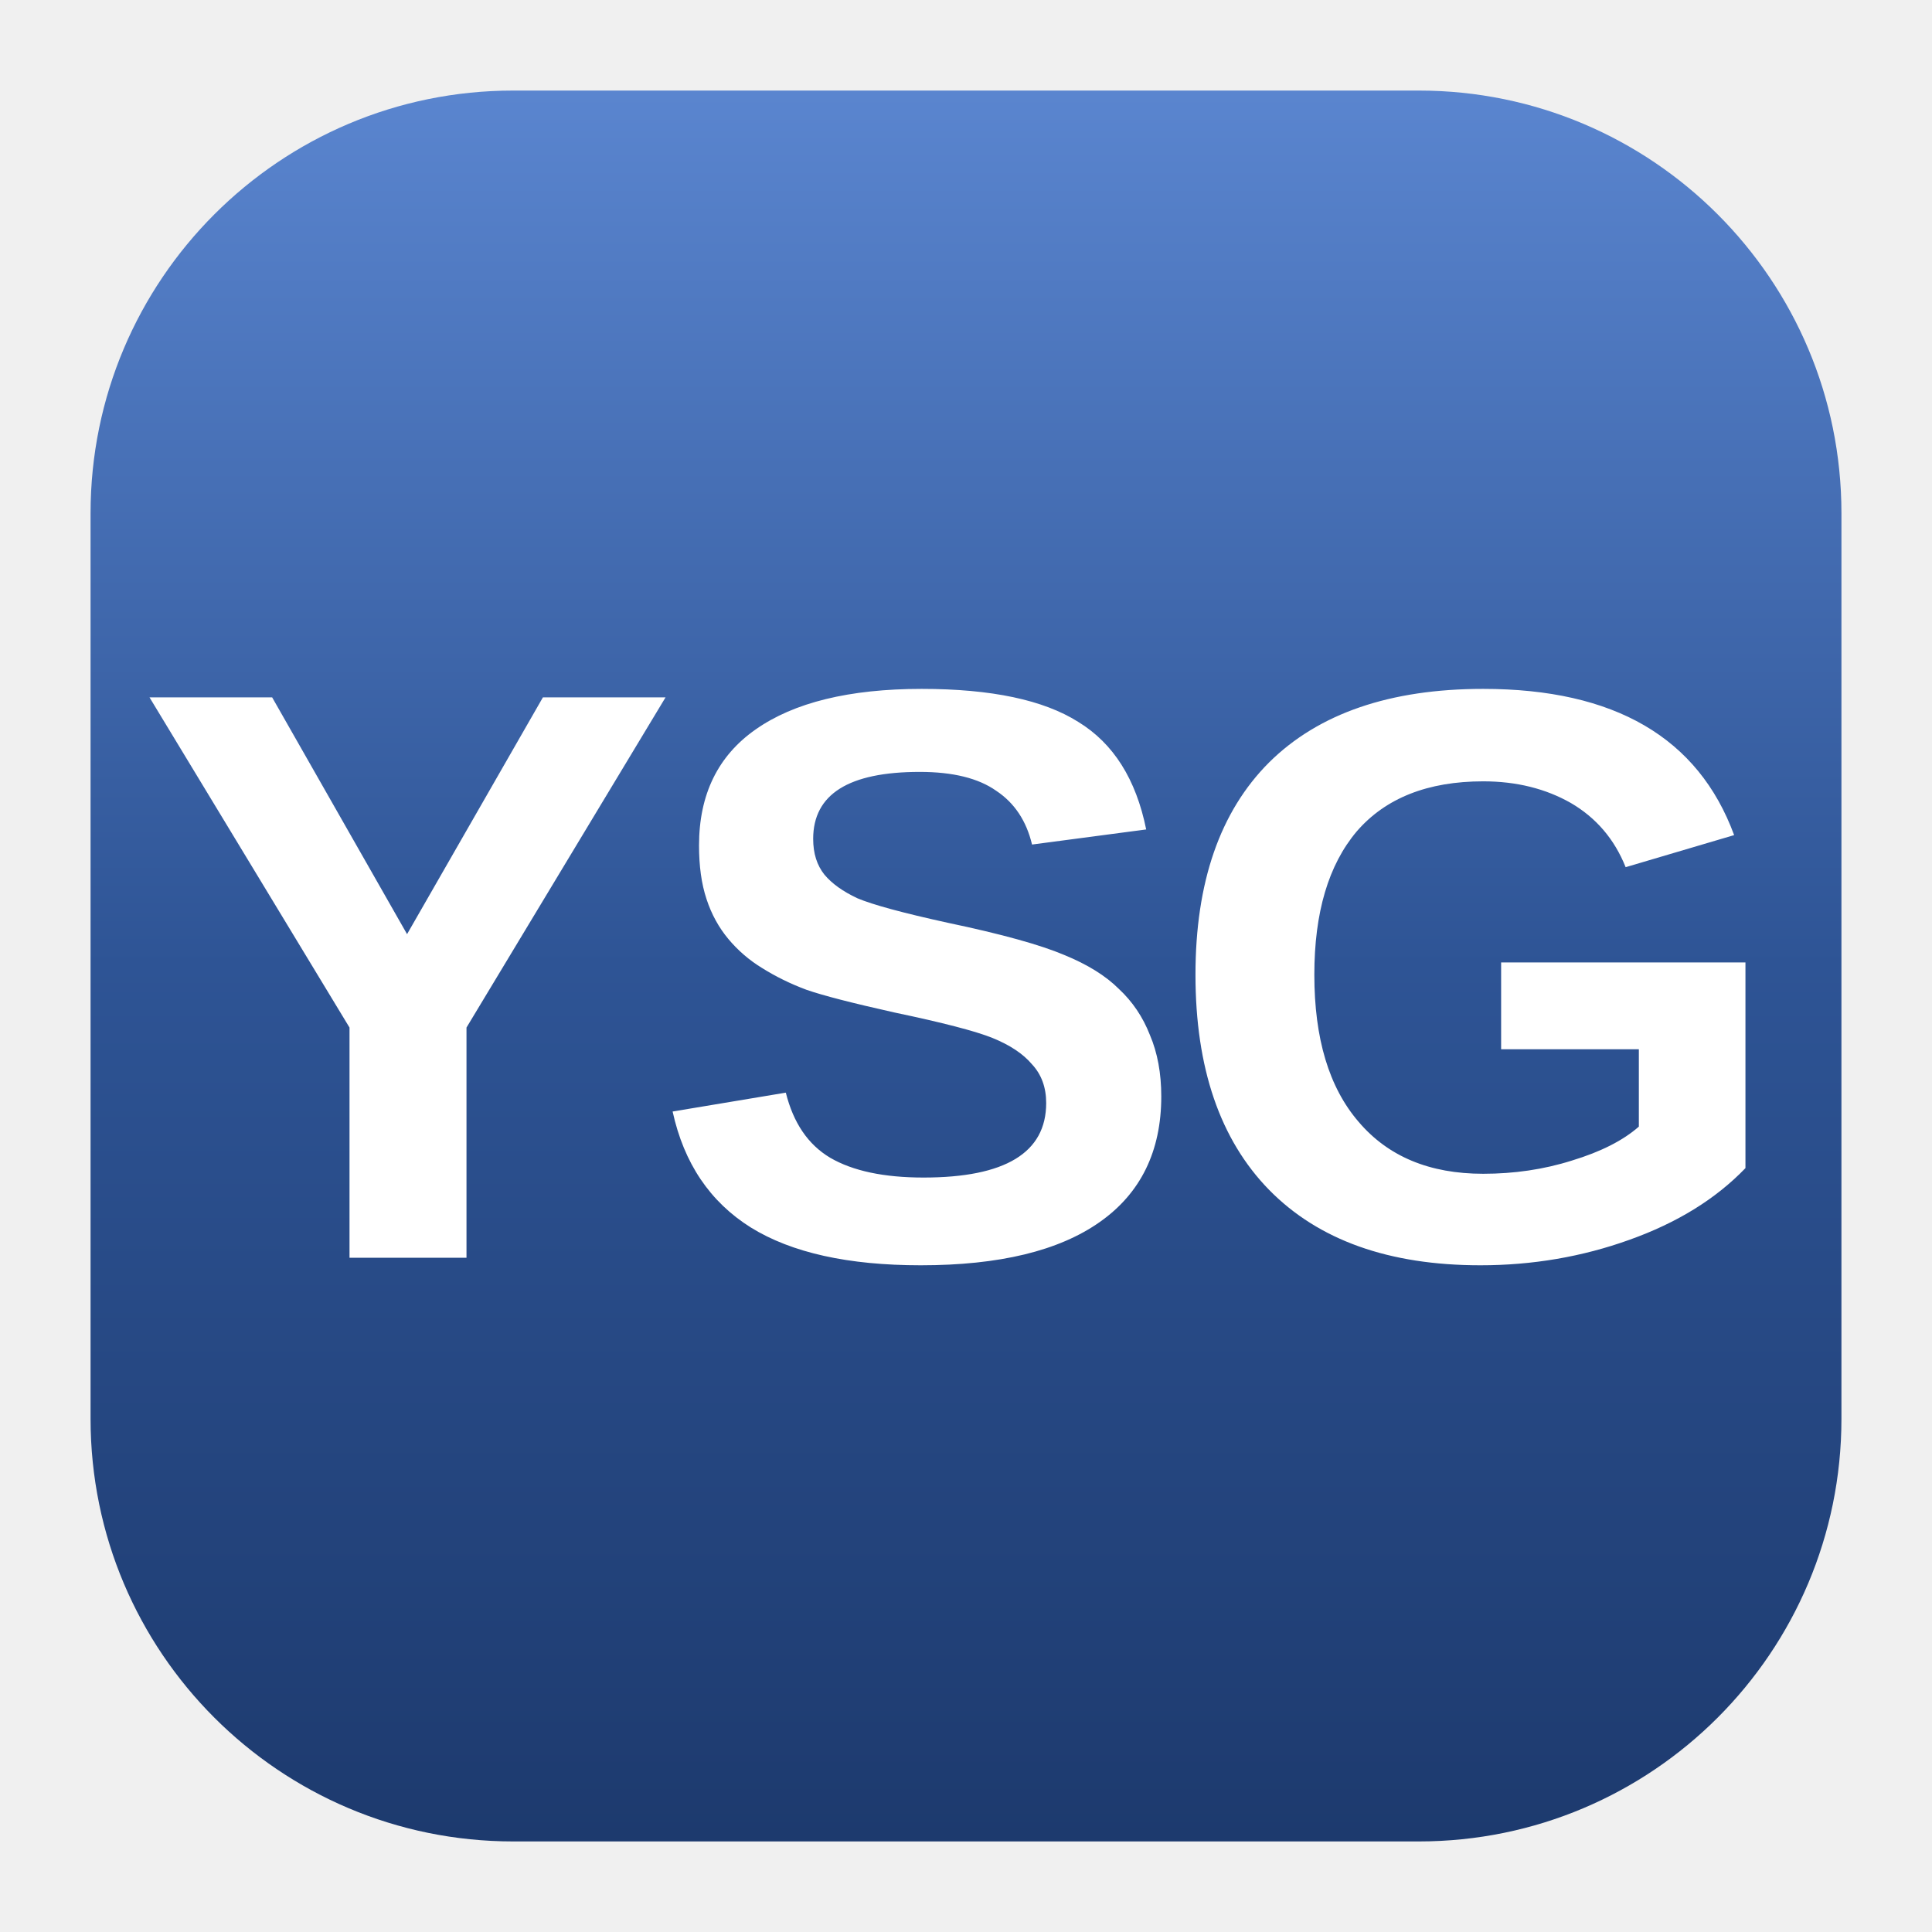
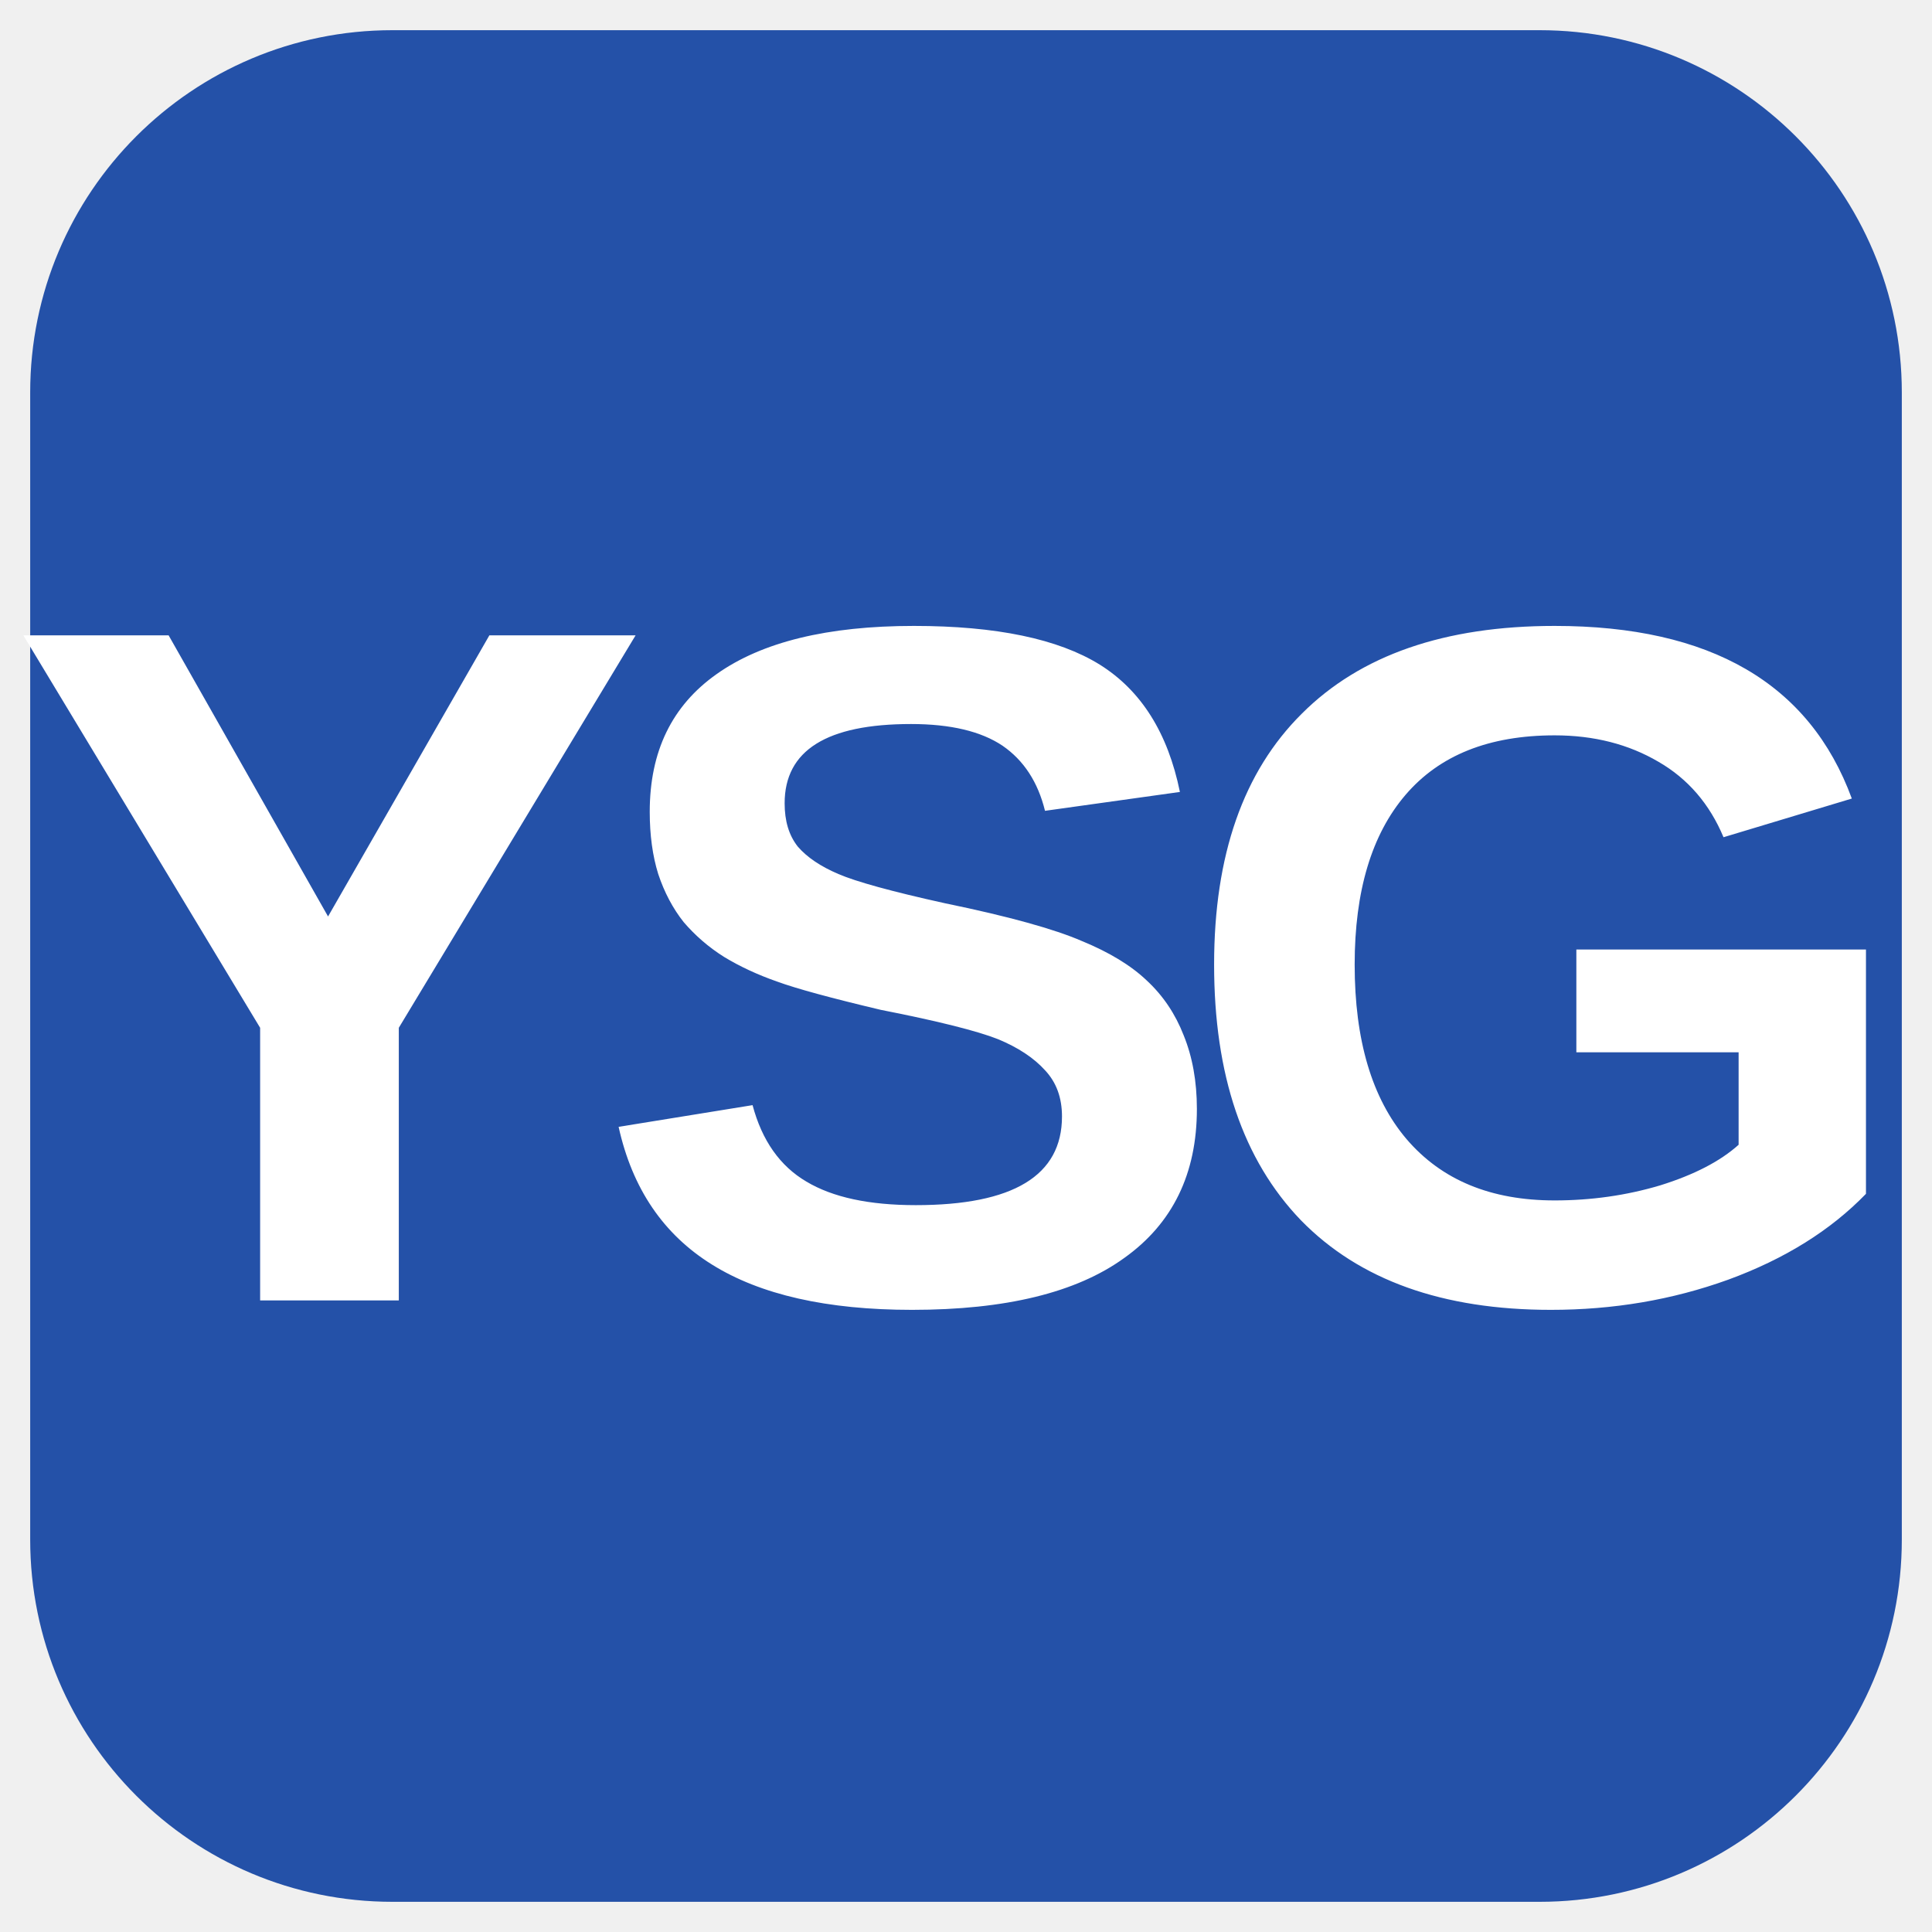
<svg xmlns="http://www.w3.org/2000/svg" viewBox="0 0 32 32">
-   <defs>
-     <linearGradient id="g" x1="0" y1="0" x2="0" y2="1">
-       <stop offset="0" stop-color="#5a85cf" />
-       <stop offset="0.5" stop-color="#2E5495" />
-       <stop offset="1" stop-color="#1d3a6e" />
-     </linearGradient>
-   </defs>
-   <rect x="1.5" y="1.5" width="29" height="29" rx="7" fill="url(#g)" />
-   <text x="16" y="17" text-anchor="middle" dominant-baseline="middle" font-family="Arial,Helvetica,sans-serif" font-weight="900" font-size="13.5" fill="#ffffff" letter-spacing="-0.5">YSG</text>
+   <rect x="0.5" y="0.5" width="31" height="31" rx="6" fill="#2451a8" />
+   <text x="16" y="17" text-anchor="middle" dominant-baseline="middle" font-family="Arial,Helvetica,sans-serif" font-weight="900" font-size="16" fill="#ffffff" letter-spacing="-1">YSG</text>
</svg>
